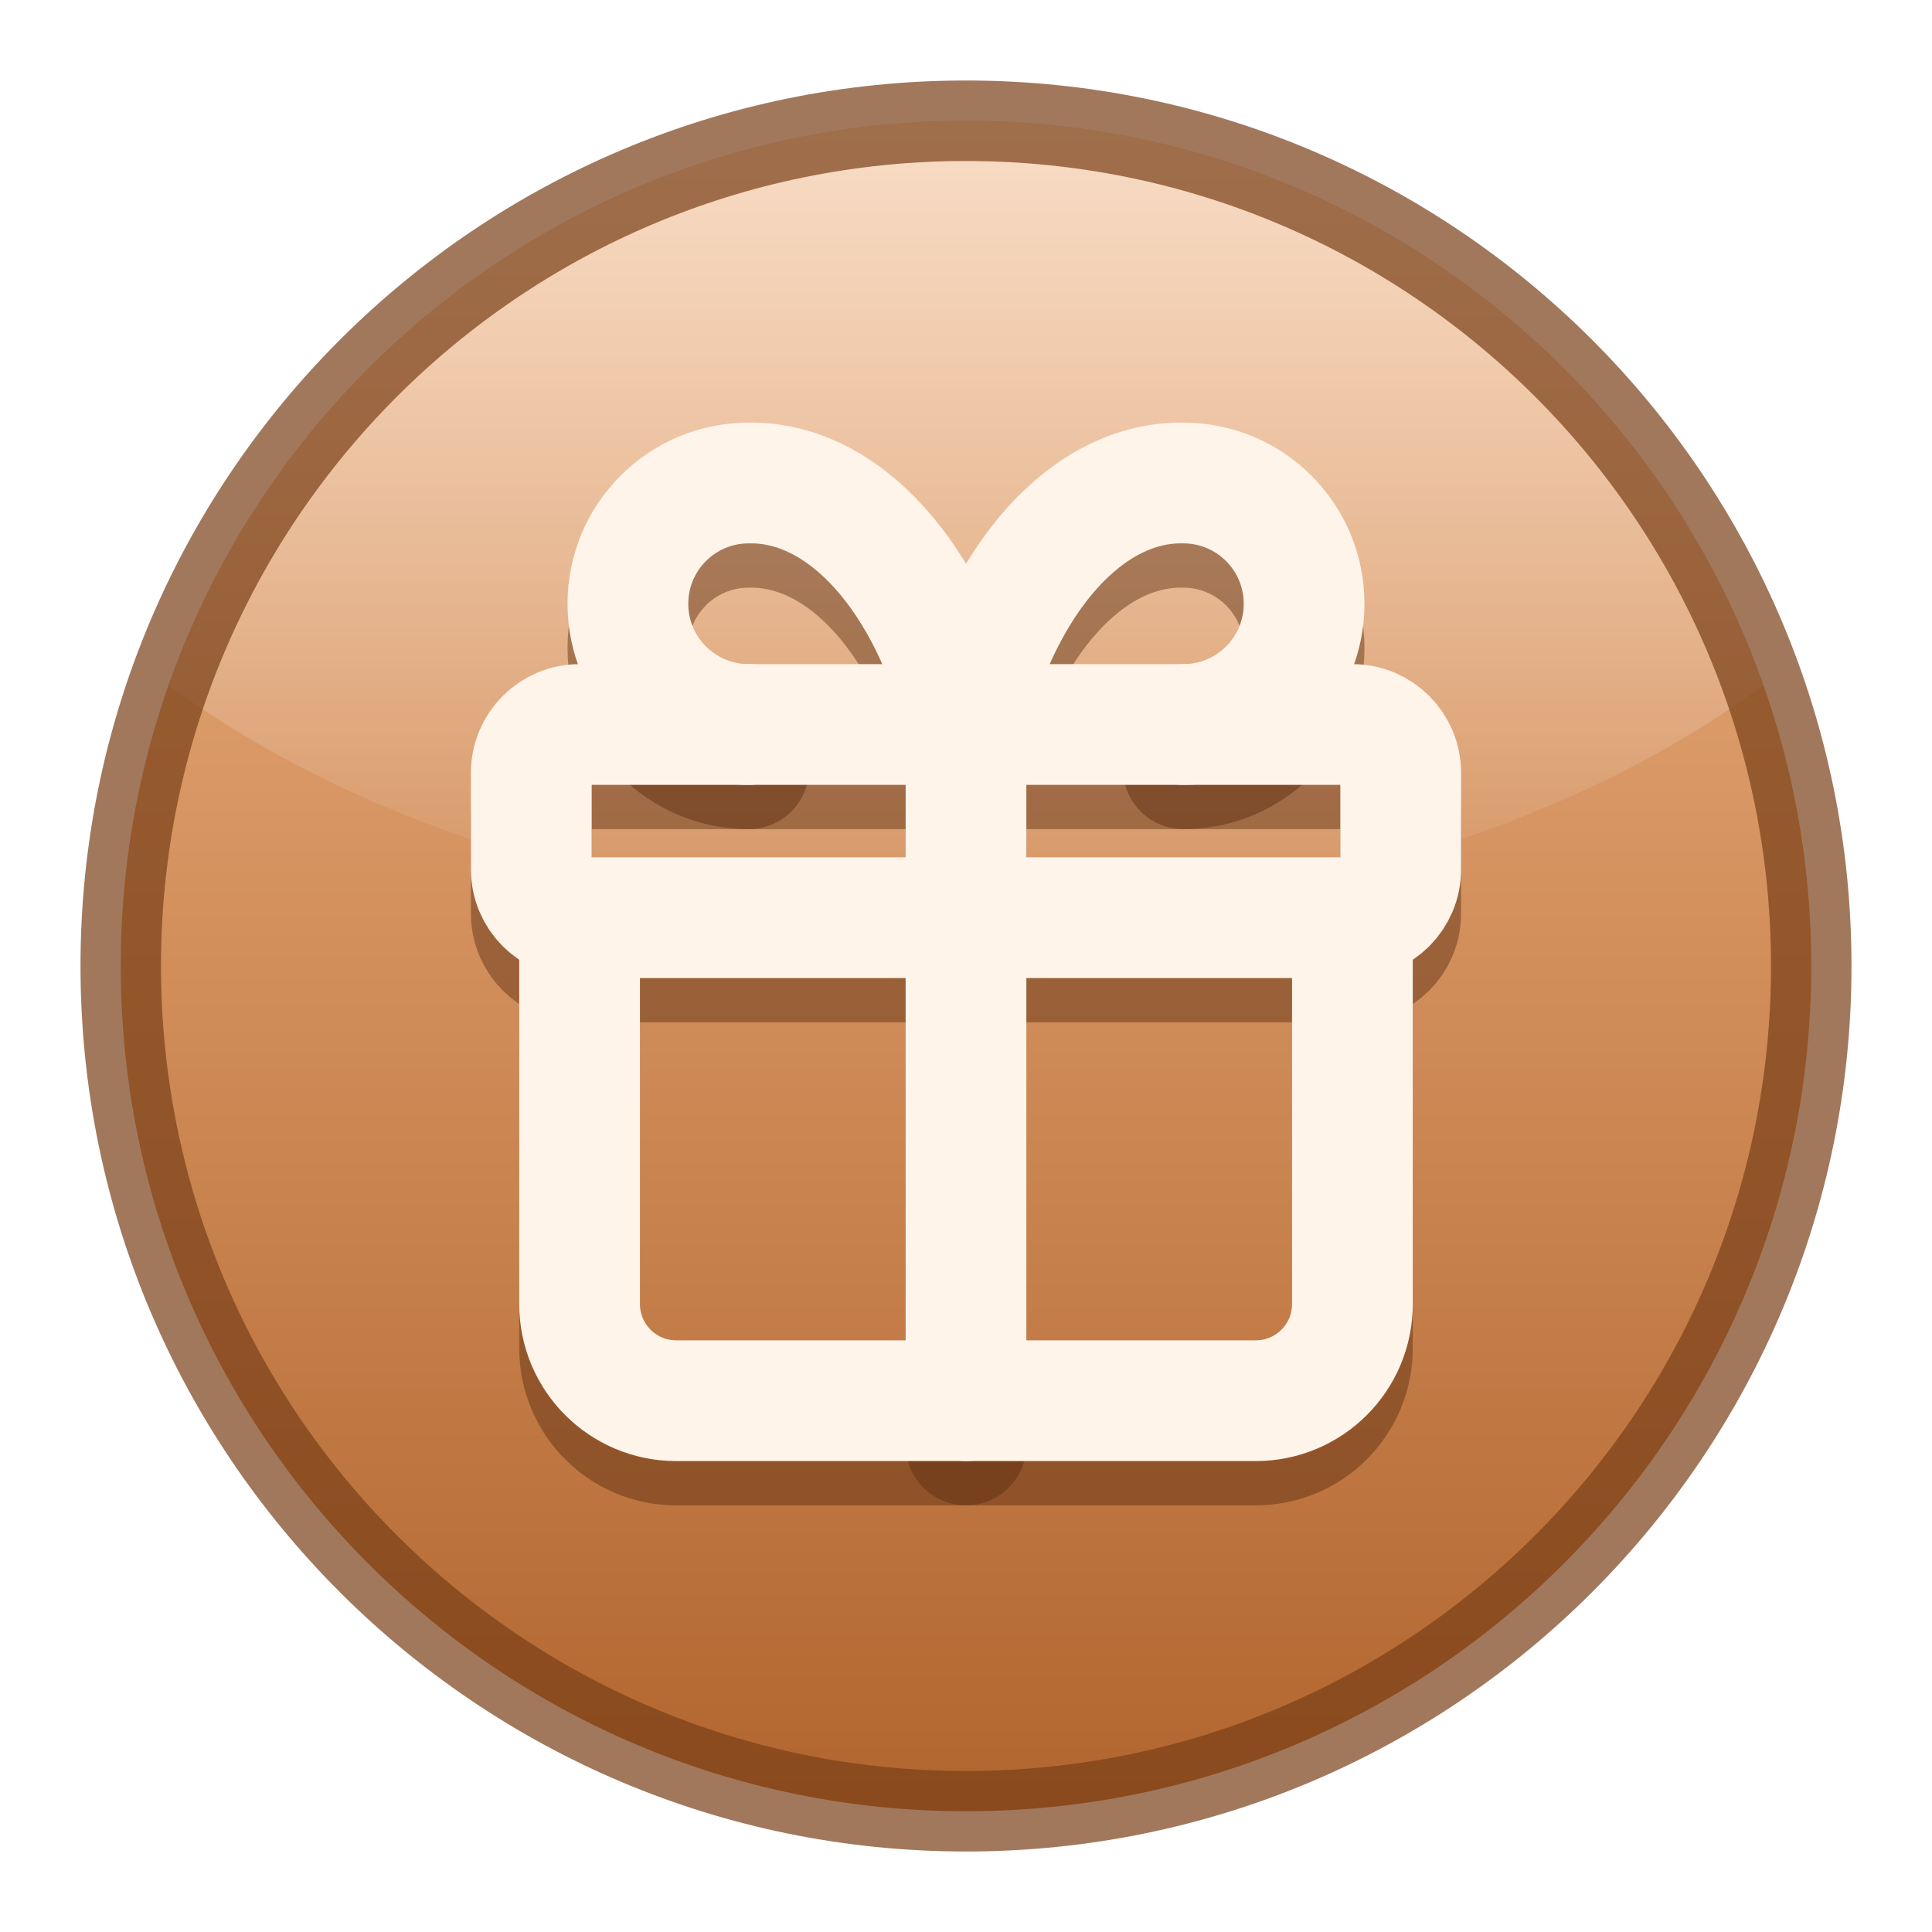
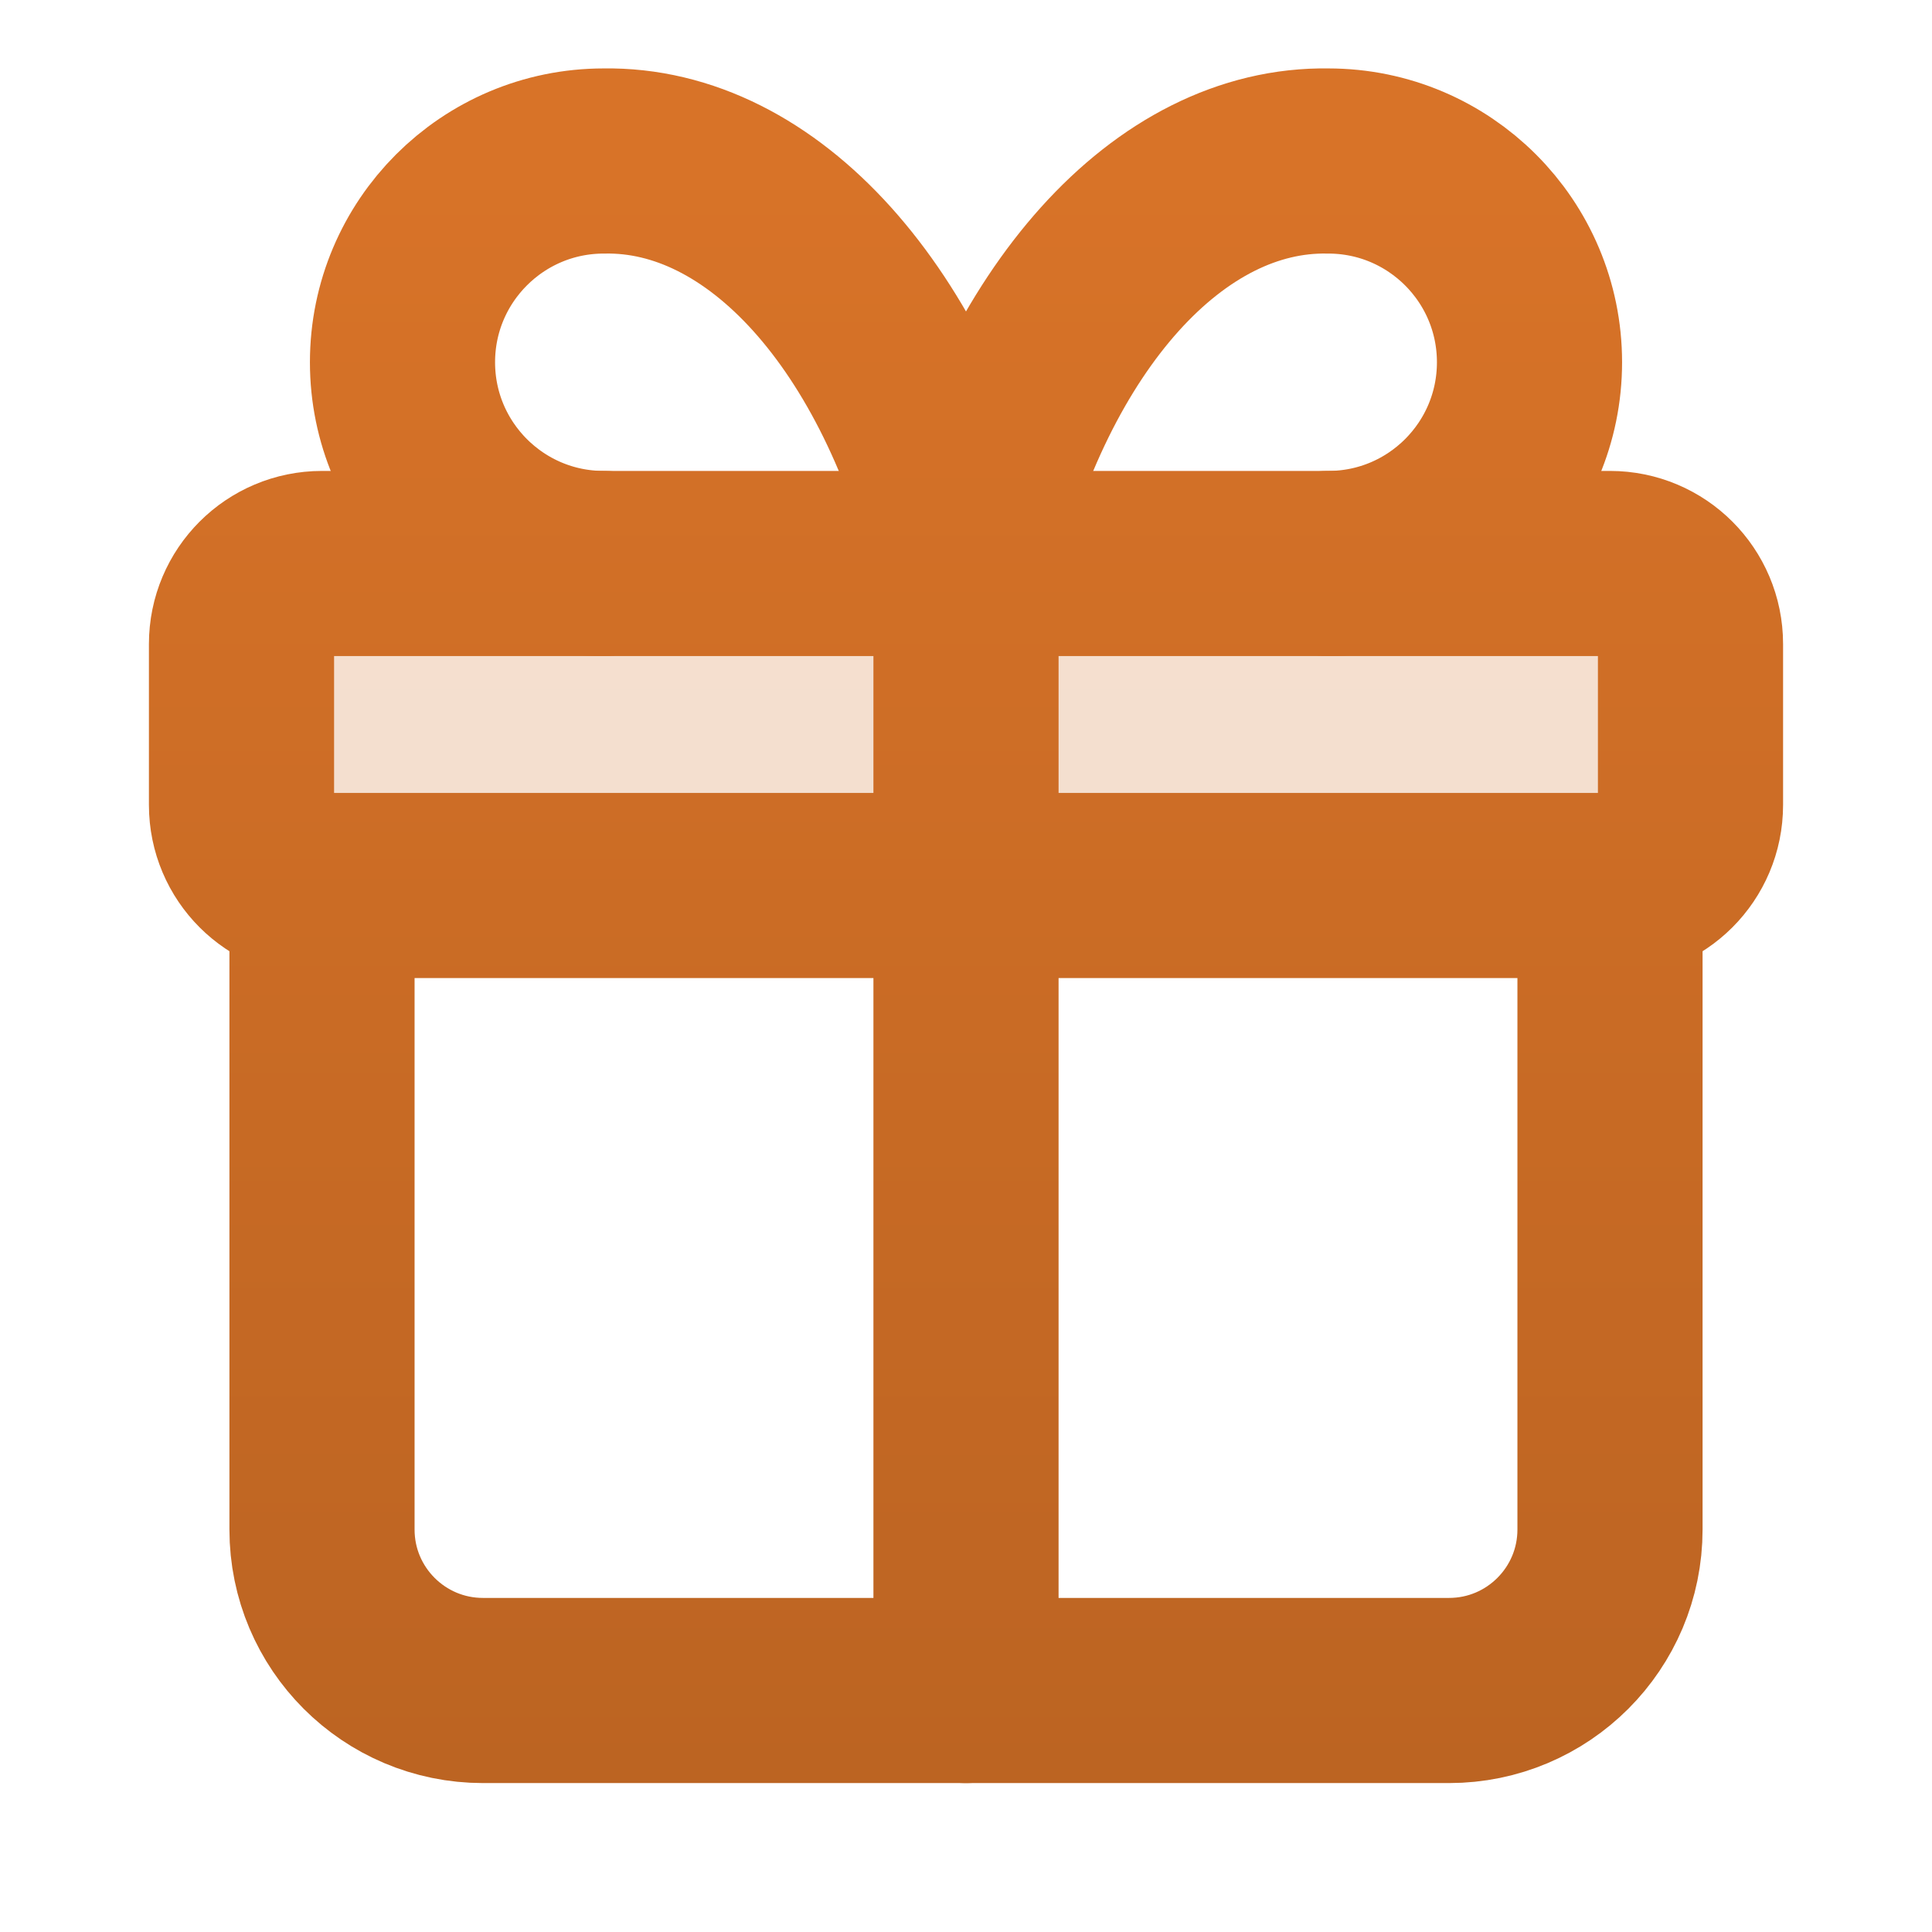
<svg xmlns="http://www.w3.org/2000/svg" viewBox="0 0 24 24" width="24" height="24">
  <defs>
-     <linearGradient id="gift1p" x1="12" y1="1" x2="12" y2="23" gradientUnits="userSpaceOnUse">
-       <stop offset="0" stop-color="#f2b98a" />
-       <stop offset="1" stop-color="#b0632c" />
+     <linearGradient id="gift1p" x1="12" y1="2" x2="12" y2="22" gradientUnits="userSpaceOnUse">
+       <stop offset="0" stop-color="#d87328" />
+       <stop offset="1" stop-color="#bc6422" />
    </linearGradient>
-     <linearGradient id="gift1g" x1="12" y1="1" x2="12" y2="12" gradientUnits="userSpaceOnUse">
-       <stop offset="0" stop-color="#ffffff" stop-opacity=".55" />
-       <stop offset="1" stop-color="#ffffff" stop-opacity="0" />
-     </linearGradient>
-     <clipPath id="gift1c">
-       <path d="M12 1.5a10.5 10.5 0 1 1 0 21a10.5 10.5 0 1 1 0-21z" />
-     </clipPath>
  </defs>
-   <path d="M12 1.5a10.5 10.5 0 1 1 0 21a10.5 10.5 0 1 1 0-21z" fill="url(#gift1p)" />
-   <g clip-path="url(#gift1c)">
-     <ellipse cx="12" cy="3.2" rx="13" ry="8.2" fill="url(#gift1g)" />
-   </g>
-   <path d="M12 1.5a10.5 10.5 0 1 1 0 21a10.5 10.5 0 1 1 0-21z" fill="none" stroke="#7a3f17" stroke-opacity=".7" stroke-width="1" />
-   <g transform="translate(4.80 5.35) scale(0.6)" stroke="#5a2c0e" stroke-opacity=".45" stroke-width="2.5" stroke-linecap="round" stroke-linejoin="round" fill="none">
-     <path d="M12 7v14" />
-     <path d="M20 11v8a2 2 0 0 1-2 2H6a2 2 0 0 1-2-2v-8" />
-     <path d="M7.5 7a1 1 0 0 1 0-5A4.8 8 0 0 1 12 7a4.8 8 0 0 1 4.5-5 1 1 0 0 1 0 5" />
+   <g transform="translate(0.00 0.00) scale(1)" fill="url(#gift1p)" fill-opacity=".22">
    <path d="M4 7h16a1 1 0 0 1 1 1v2a1 1 0 0 1 -1 1h-16a1 1 0 0 1 -1 -1v-2a1 1 0 0 1 1 -1Z" />
  </g>
-   <g transform="translate(4.80 4.80) scale(0.6)" stroke="#fff4ea" stroke-width="2.5" stroke-linecap="round" stroke-linejoin="round" fill="none">
+   <g transform="translate(0.00 0.00) scale(1)" stroke="url(#gift1p)" stroke-width="2.3" stroke-linecap="round" stroke-linejoin="round" fill="none">
    <path d="M12 7v14" />
    <path d="M20 11v8a2 2 0 0 1-2 2H6a2 2 0 0 1-2-2v-8" />
    <path d="M7.5 7a1 1 0 0 1 0-5A4.8 8 0 0 1 12 7a4.8 8 0 0 1 4.5-5 1 1 0 0 1 0 5" />
    <path d="M4 7h16a1 1 0 0 1 1 1v2a1 1 0 0 1 -1 1h-16a1 1 0 0 1 -1 -1v-2a1 1 0 0 1 1 -1Z" />
  </g>
</svg>
